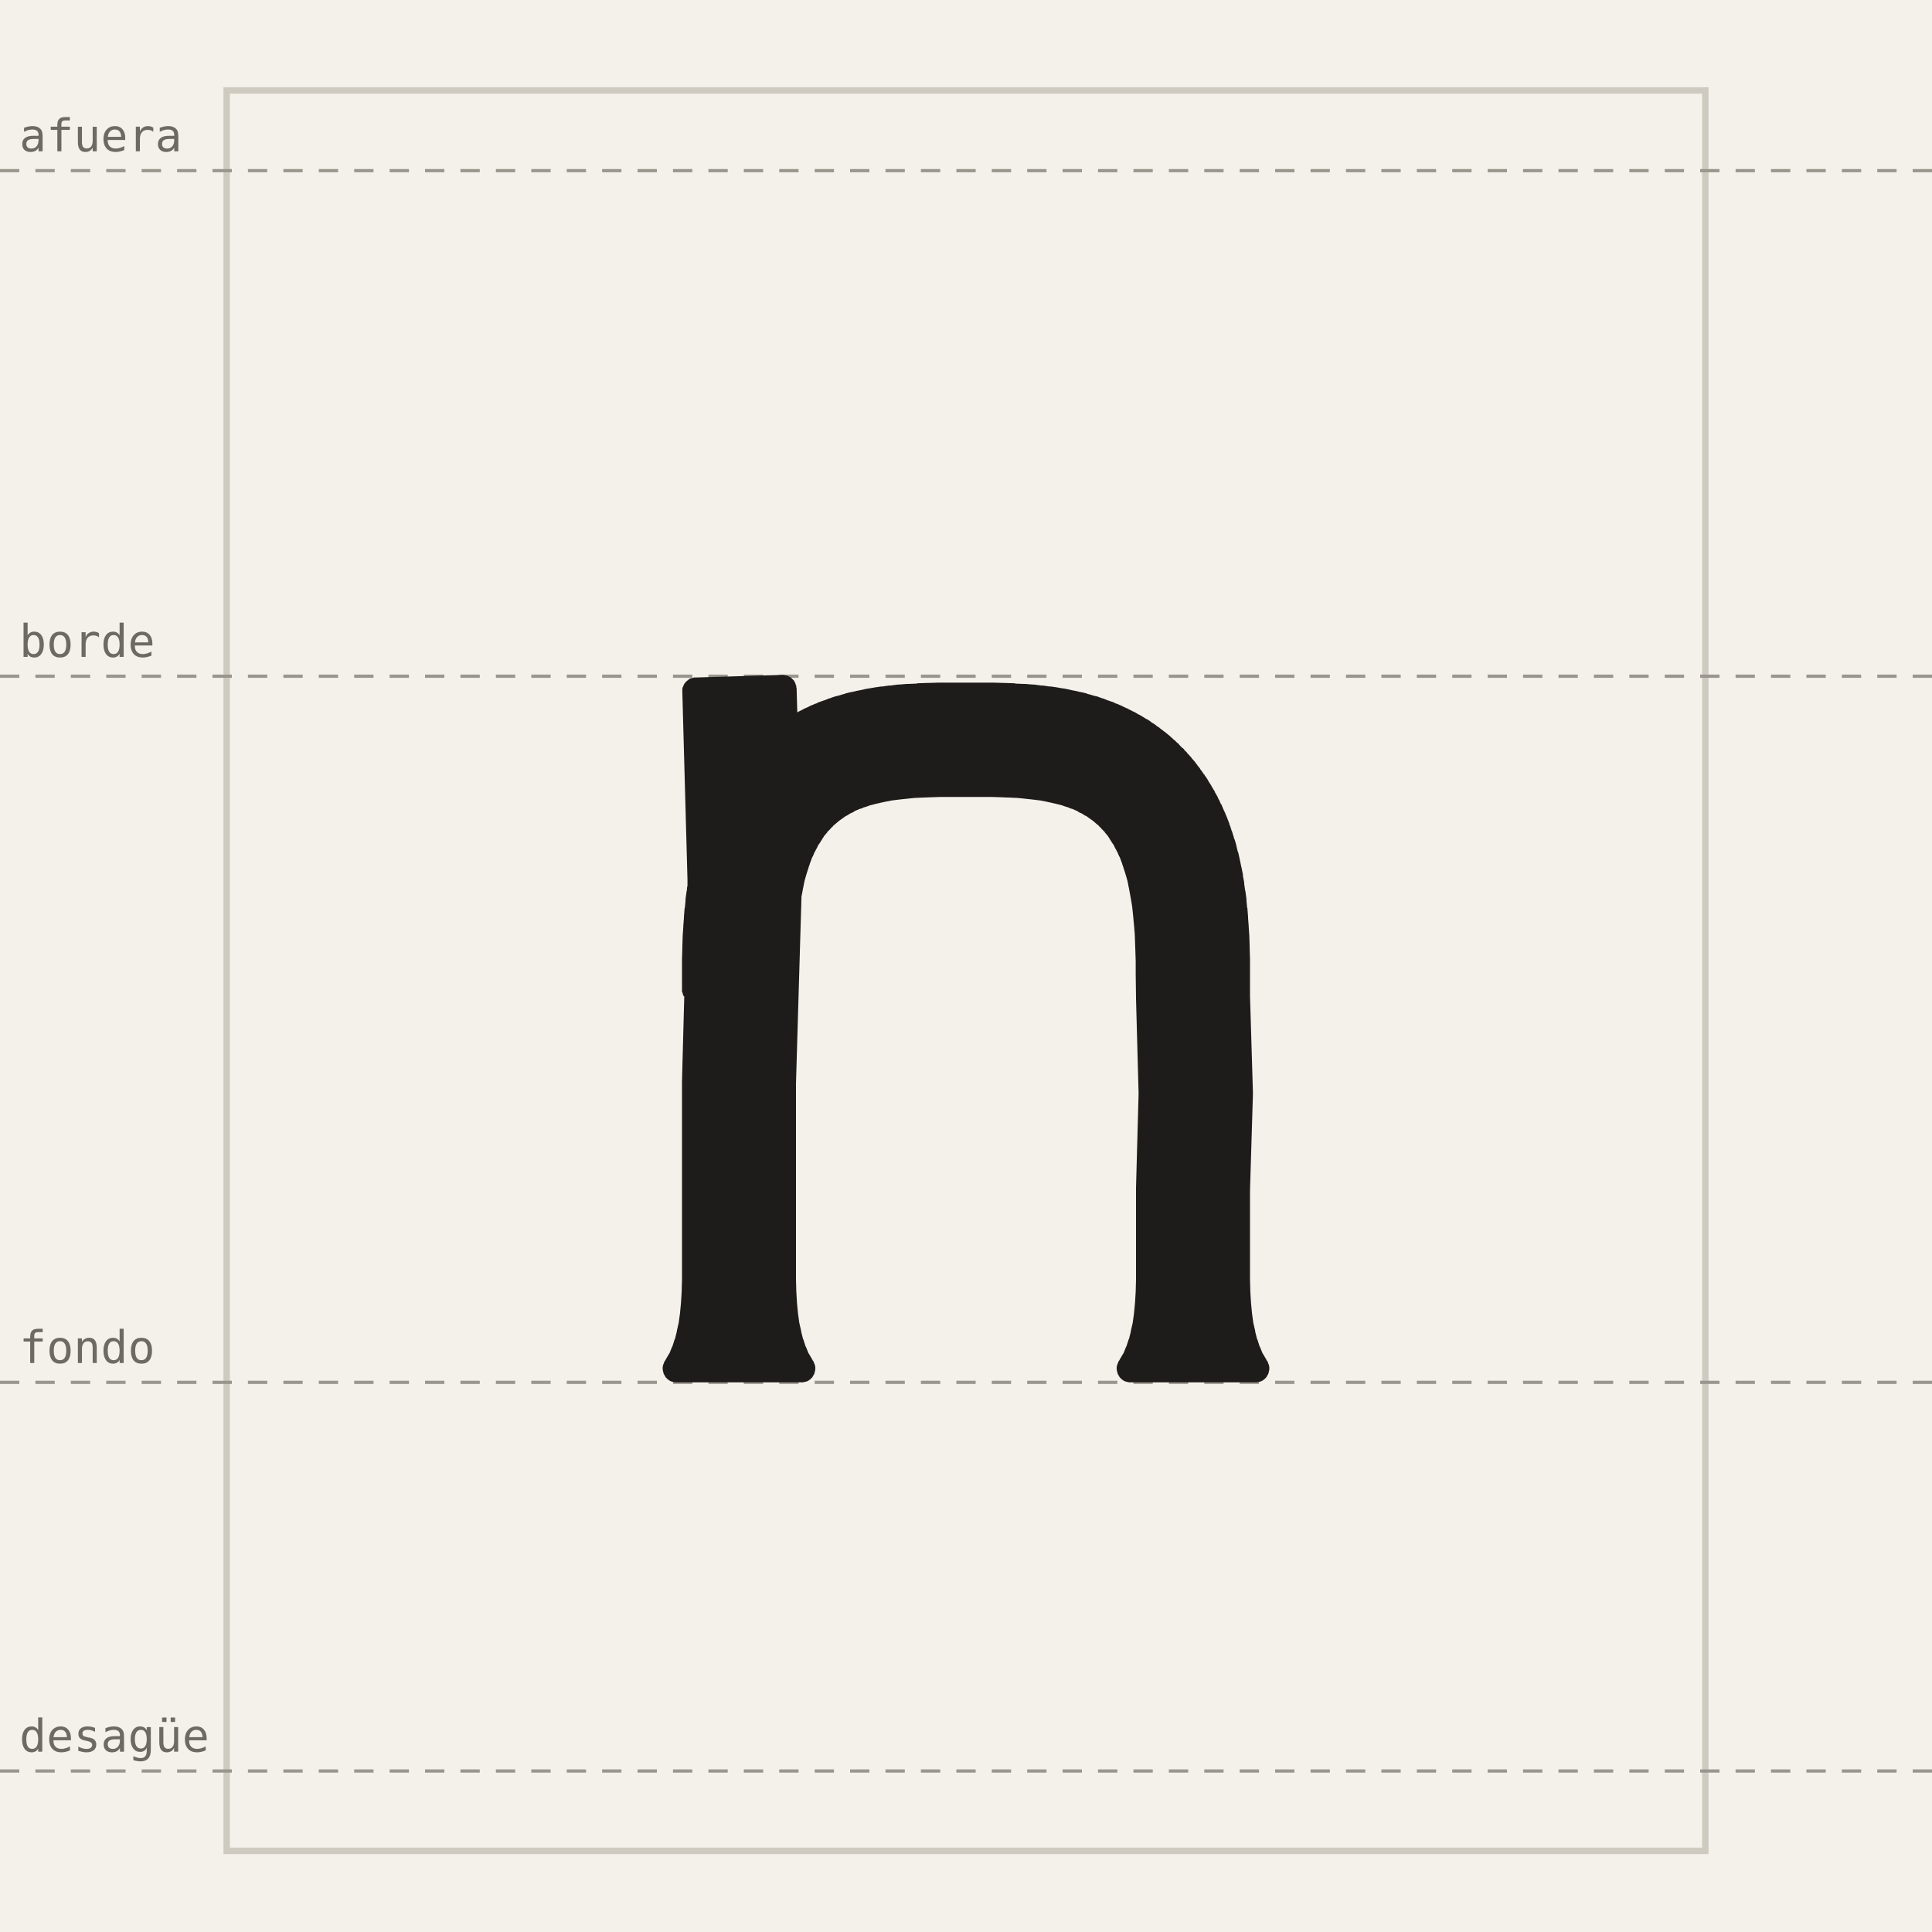
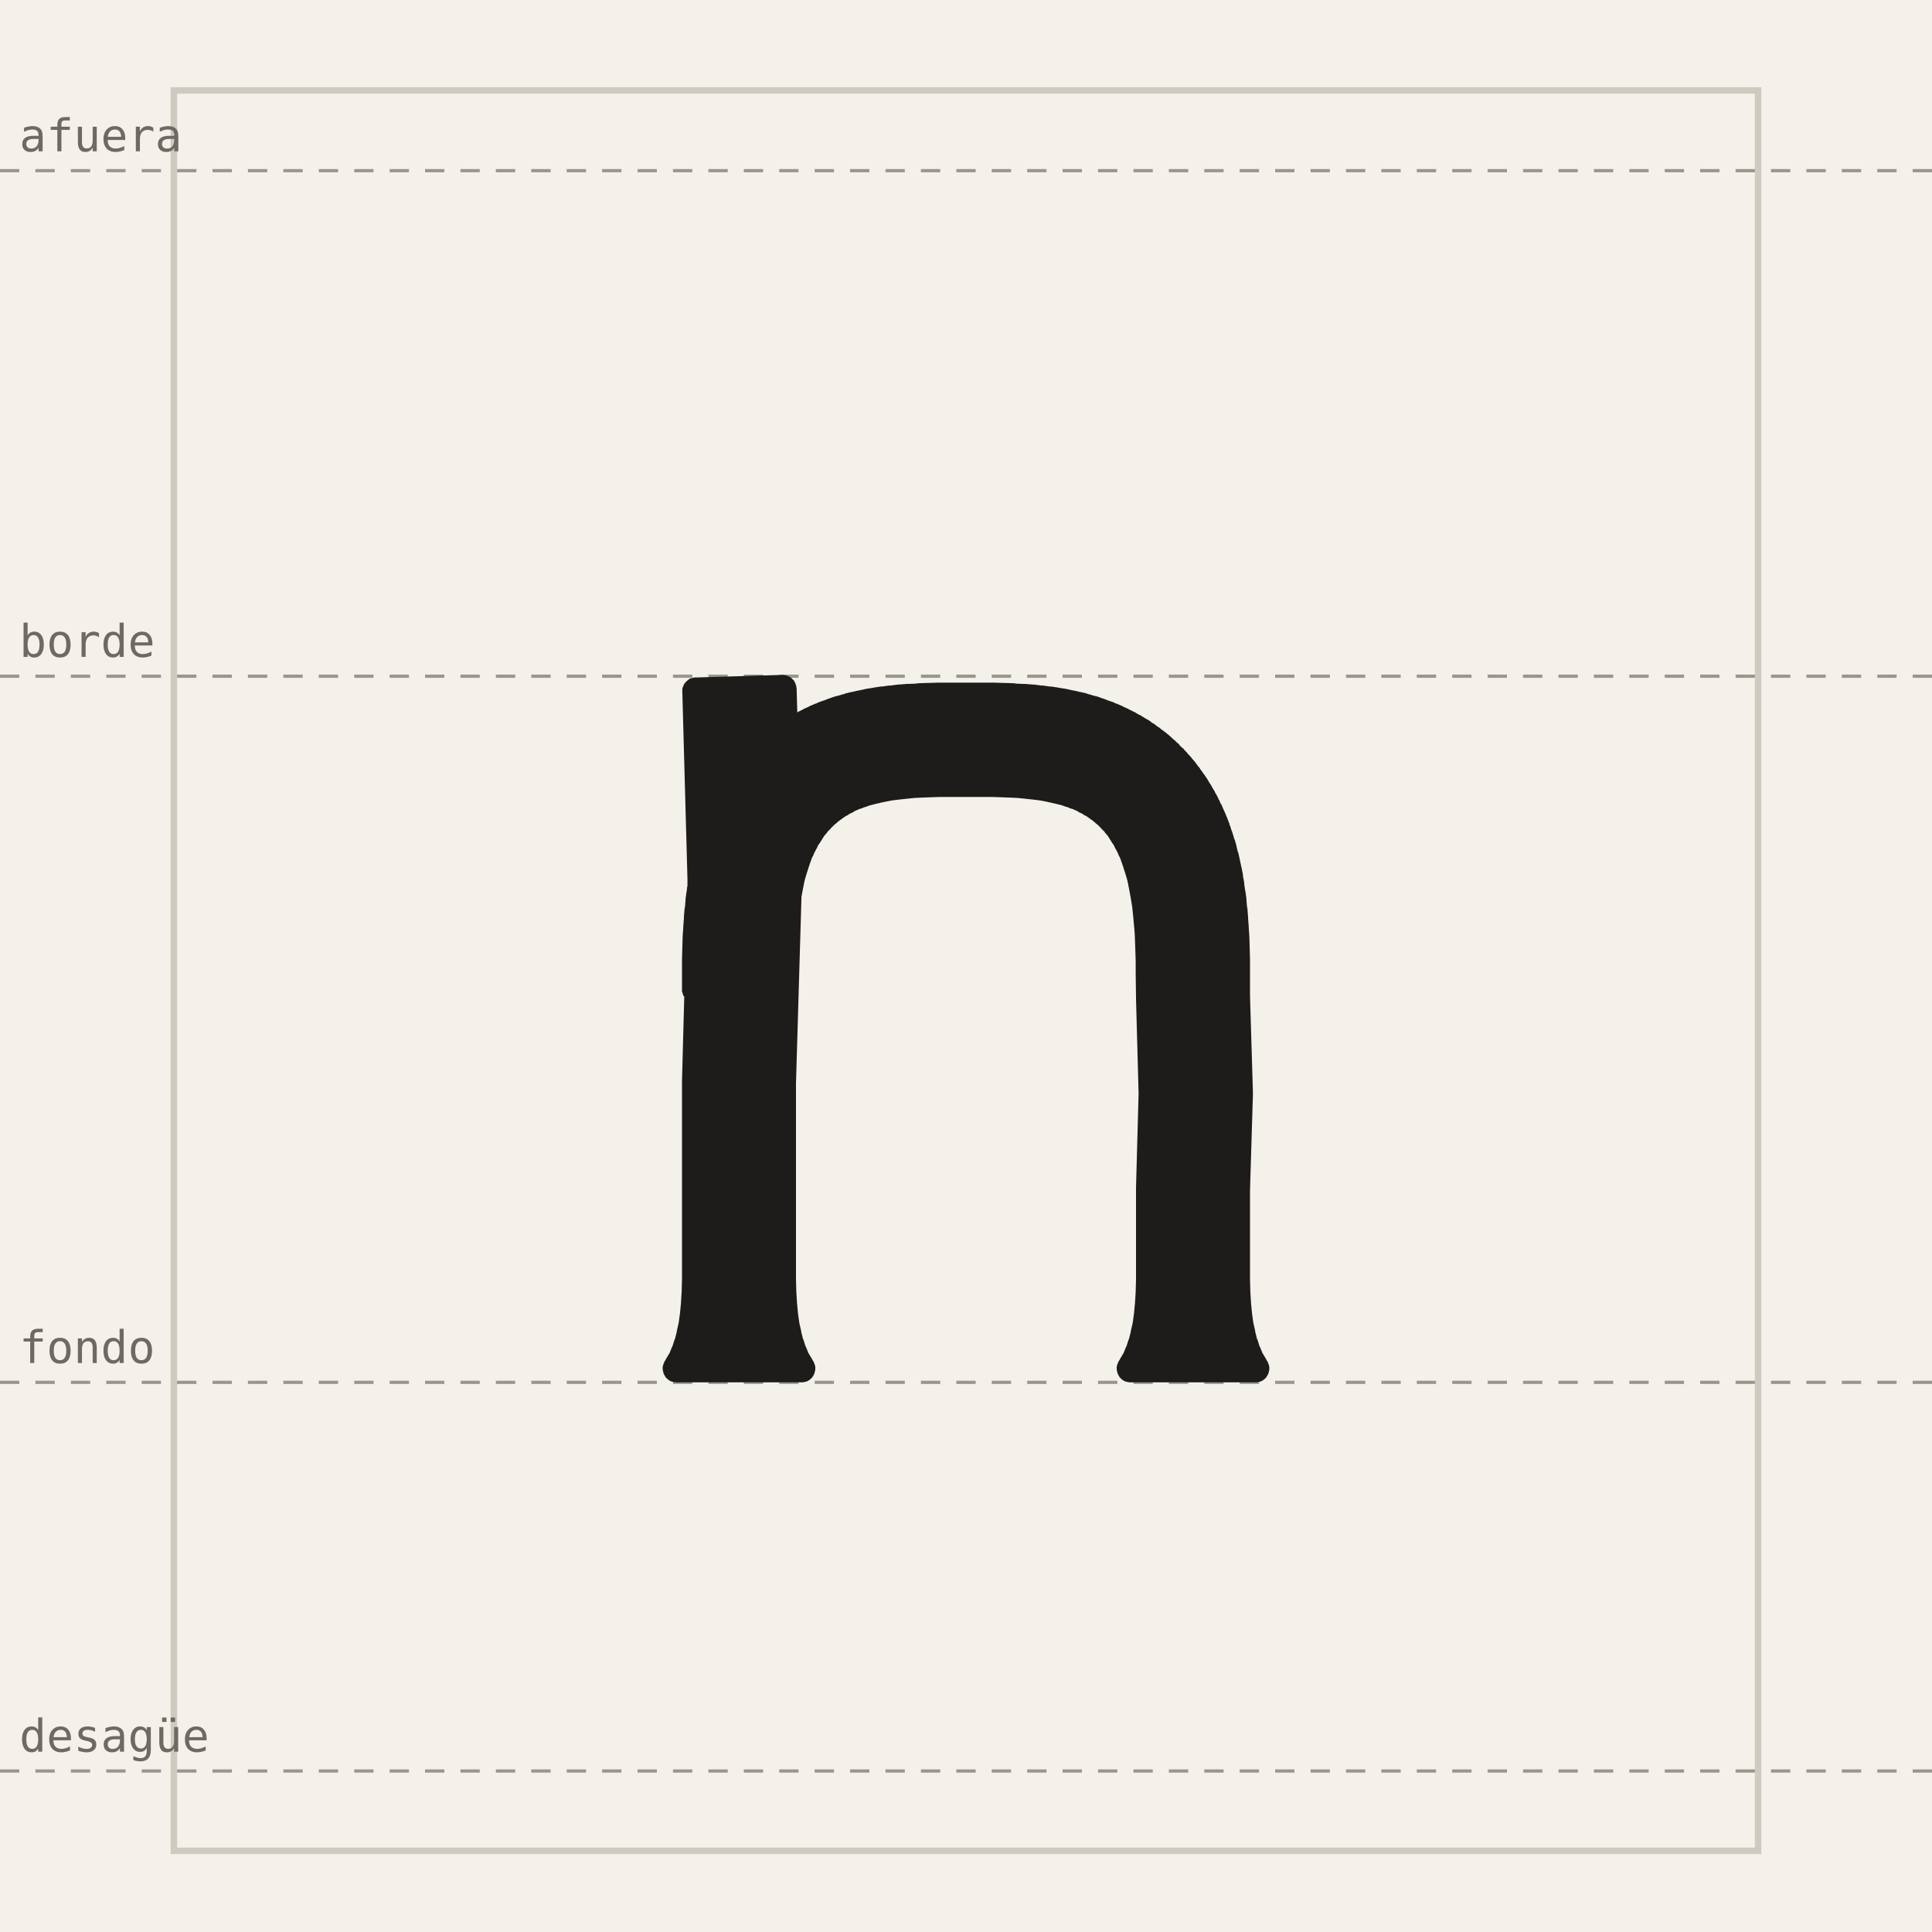
<svg xmlns="http://www.w3.org/2000/svg" viewBox="0 0 600 600" width="600" height="600">
  <rect width="600" height="600" fill="#f3f1ea" />
-   <rect x="70.4" y="28.1" width="459.2" height="546.7" fill="none" stroke="#cfcac0" stroke-width="2" />
+   <rect x="54.0" y="28.1" width="492.0" height="546.7" fill="none" stroke="#cfcac0" stroke-width="2" />
  <line x1="0" y1="53.0" x2="600" y2="53.0" stroke="#9a968d" stroke-dasharray="6 5" />
  <text x="6" y="47.0" font-family="monospace" font-size="14" fill="#6d6a63">afuera</text>
  <line x1="0" y1="210.0" x2="600" y2="210.0" stroke="#9a968d" stroke-dasharray="6 5" />
  <text x="6" y="204.0" font-family="monospace" font-size="14" fill="#6d6a63">borde</text>
  <line x1="0" y1="429.3" x2="600" y2="429.3" stroke="#9a968d" stroke-dasharray="6 5" />
  <text x="6" y="423.3" font-family="monospace" font-size="14" fill="#6d6a63">fondo</text>
  <line x1="0" y1="550.0" x2="600" y2="550.0" stroke="#9a968d" stroke-dasharray="6 5" />
  <text x="6" y="544.0" font-family="monospace" font-size="14" fill="#6d6a63">desagüe</text>
  <path d="M206.6,422.5 L206.3,422.9 L206.2,423.3 L206.0,423.7 L205.9,424.1 L205.8,424.5 L205.8,424.9 L205.8,425.3 L205.9,425.8 L206.0,426.2 L206.1,426.6 L206.3,427.0 L206.5,427.3 L206.7,427.7 L207.0,428.0 L207.3,428.3 L207.7,428.6 L208.0,428.8 L208.4,429.0 L208.8,429.1 L209.2,429.2 L209.7,429.3 L210.1,429.3 L248.9,429.3 L249.3,429.3 L249.8,429.2 L250.2,429.1 L250.6,429.0 L251.0,428.8 L251.3,428.6 L251.7,428.3 L252.0,428.0 L252.3,427.7 L252.5,427.3 L252.7,427.0 L252.9,426.6 L253.0,426.2 L253.1,425.8 L253.2,425.3 L253.2,424.9 L253.2,424.5 L253.1,424.1 L253.0,423.7 L252.8,423.3 L252.7,422.9 L252.4,422.5 L252.3,422.3 L252.2,422.1 L251.2,420.4 L251.1,420.3 L250.3,418.3 L250.2,418.2 L249.5,416.0 L249.4,415.9 L248.8,413.5 L248.8,413.3 L248.2,410.7 L248.2,410.6 L247.8,407.7 L247.8,407.6 L247.5,404.5 L247.5,404.4 L247.3,401.1 L247.3,401.0 L247.2,397.4 L247.2,397.4 L247.2,336.5 L247.2,336.5 L248.9,278.7 L248.9,278.4 L249.0,278.0 L249.0,278.0 L249.3,276.4 L249.3,276.3 L249.6,274.9 L249.6,274.8 L249.9,273.4 L249.9,273.4 L250.3,272.0 L250.3,272.0 L250.7,270.7 L250.7,270.7 L251.1,269.5 L251.1,269.4 L251.5,268.3 L251.5,268.2 L251.9,267.2 L251.9,267.1 L252.3,266.1 L252.4,266.0 L252.8,265.1 L252.8,265.0 L253.3,264.1 L253.3,264.0 L253.8,263.2 L253.8,263.1 L254.2,262.3 L254.3,262.2 L254.8,261.5 L254.8,261.4 L255.3,260.7 L255.3,260.6 L255.8,259.9 L255.8,259.8 L256.3,259.2 L256.4,259.1 L256.9,258.5 L256.9,258.4 L257.5,257.8 L257.5,257.8 L258.1,257.2 L258.1,257.1 L258.7,256.6 L258.7,256.5 L259.3,256.0 L259.3,256.0 L259.9,255.5 L260.0,255.4 L260.6,254.9 L260.6,254.9 L261.3,254.4 L261.3,254.4 L262.0,253.9 L262.0,253.9 L262.7,253.4 L262.8,253.4 L263.5,253.0 L263.6,252.9 L264.3,252.5 L264.4,252.5 L265.2,252.1 L265.2,252.0 L266.1,251.6 L266.1,251.6 L267.0,251.2 L267.1,251.2 L268.0,250.9 L268.1,250.8 L269.1,250.5 L269.1,250.5 L270.2,250.1 L270.2,250.1 L271.4,249.8 L271.4,249.8 L272.6,249.5 L272.7,249.5 L273.9,249.2 L274.0,249.2 L275.3,248.9 L275.4,248.9 L276.9,248.6 L276.9,248.6 L278.5,248.4 L278.5,248.4 L280.2,248.2 L280.3,248.2 L282.1,248.0 L282.1,248.0 L284.1,247.8 L284.2,247.8 L286.4,247.7 L286.5,247.7 L289.0,247.6 L289.0,247.6 L292.1,247.5 L292.1,247.5 L296.1,247.5 L303.8,247.5 L307.9,247.5 L307.9,247.5 L311.0,247.6 L311.0,247.6 L313.5,247.7 L313.6,247.7 L315.8,247.8 L315.9,247.8 L317.9,248.0 L317.9,248.0 L319.7,248.2 L319.8,248.2 L321.5,248.4 L321.5,248.4 L323.1,248.6 L323.1,248.6 L324.6,248.9 L324.7,248.9 L326.0,249.2 L326.1,249.2 L327.3,249.5 L327.4,249.5 L328.6,249.8 L328.6,249.8 L329.8,250.1 L329.8,250.1 L330.9,250.5 L330.9,250.5 L331.9,250.8 L332.0,250.9 L332.9,251.2 L333.0,251.2 L333.9,251.6 L333.9,251.6 L334.8,252.0 L334.8,252.1 L335.6,252.5 L335.7,252.5 L336.4,252.9 L336.5,253.0 L337.2,253.4 L337.3,253.4 L338.0,253.9 L338.0,253.9 L338.7,254.4 L338.7,254.4 L339.4,254.9 L339.4,254.9 L340.0,255.4 L340.1,255.5 L340.7,256.0 L340.7,256.0 L341.3,256.5 L341.3,256.6 L341.9,257.1 L341.9,257.2 L342.5,257.8 L342.5,257.8 L343.1,258.4 L343.1,258.5 L343.6,259.1 L343.7,259.2 L344.2,259.8 L344.2,259.9 L344.7,260.6 L344.7,260.7 L345.2,261.4 L345.2,261.5 L345.7,262.2 L345.8,262.3 L346.2,263.1 L346.2,263.2 L346.7,264.0 L346.7,264.1 L347.2,265.0 L347.2,265.1 L347.6,266.0 L347.7,266.1 L348.1,267.1 L348.1,267.2 L348.5,268.2 L348.5,268.3 L348.9,269.4 L348.9,269.5 L349.3,270.7 L349.3,270.7 L349.7,272.0 L349.7,272.0 L350.1,273.4 L350.1,273.4 L350.4,274.8 L350.4,274.9 L350.7,276.3 L350.7,276.4 L351.0,278.0 L351.0,278.0 L351.3,279.7 L351.3,279.7 L351.6,281.5 L351.6,281.5 L351.8,283.4 L351.8,283.4 L352.0,285.4 L352.0,285.5 L352.2,287.6 L352.2,287.6 L352.4,290.0 L352.4,290.0 L352.5,292.5 L352.5,292.6 L352.6,295.4 L352.6,295.4 L352.7,298.6 L352.7,298.7 L352.7,302.6 L352.8,309.6 L352.8,309.6 L352.8,310.0 L352.8,310.1 L353.6,339.5 L353.6,339.6 L352.8,368.9 L352.8,369.0 L352.8,369.4 L352.8,369.5 L352.8,397.4 L352.8,397.4 L352.7,401.0 L352.7,401.1 L352.5,404.4 L352.5,404.5 L352.2,407.6 L352.2,407.7 L351.8,410.6 L351.8,410.7 L351.2,413.3 L351.2,413.5 L350.6,415.9 L350.5,416.0 L349.8,418.2 L349.7,418.3 L348.9,420.3 L348.8,420.4 L347.8,422.1 L347.7,422.3 L347.6,422.5 L347.3,422.9 L347.2,423.3 L347.0,423.7 L346.9,424.1 L346.8,424.5 L346.8,424.9 L346.8,425.3 L346.9,425.8 L347.0,426.2 L347.1,426.6 L347.3,427.0 L347.5,427.3 L347.7,427.7 L348.0,428.0 L348.3,428.3 L348.7,428.6 L349.0,428.8 L349.4,429.0 L349.8,429.1 L350.2,429.2 L350.7,429.3 L351.1,429.3 L389.9,429.3 L390.3,429.3 L390.8,429.2 L391.2,429.1 L391.6,429.0 L392.0,428.8 L392.3,428.6 L392.7,428.3 L393.0,428.0 L393.3,427.7 L393.5,427.3 L393.7,427.0 L393.9,426.6 L394.0,426.2 L394.1,425.8 L394.2,425.3 L394.2,424.9 L394.2,424.5 L394.1,424.1 L394.0,423.7 L393.8,423.3 L393.7,422.9 L393.4,422.5 L393.3,422.3 L393.2,422.1 L392.2,420.4 L392.1,420.3 L391.3,418.3 L391.2,418.2 L390.5,416.0 L390.4,415.9 L389.8,413.5 L389.8,413.3 L389.2,410.7 L389.2,410.6 L388.8,407.7 L388.8,407.6 L388.5,404.5 L388.5,404.4 L388.3,401.1 L388.3,401.0 L388.2,397.4 L388.2,397.4 L388.2,369.7 L388.2,369.7 L389.1,340.1 L389.1,339.9 L389.1,339.1 L389.1,339.0 L388.2,309.3 L388.2,309.3 L388.2,302.5 L388.2,302.4 L388.2,302.3 L388.2,302.3 L388.2,298.1 L388.2,298.1 L388.2,297.9 L388.2,297.9 L388.1,294.5 L388.1,294.4 L388.1,294.2 L388.1,294.2 L388.0,291.1 L388.0,291.1 L388.0,290.9 L388.0,290.8 L387.8,288.0 L387.8,288.0 L387.8,287.7 L387.8,287.7 L387.6,285.1 L387.6,285.0 L387.6,284.8 L387.6,284.7 L387.4,282.3 L387.4,282.2 L387.4,282.0 L387.3,281.9 L387.1,279.6 L387.1,279.5 L387.1,279.3 L387.1,279.2 L386.8,277.0 L386.8,276.9 L386.7,276.6 L386.7,276.6 L386.4,274.5 L386.4,274.4 L386.4,274.1 L386.4,274.1 L386.0,272.0 L386.0,272.0 L386.0,271.6 L386.0,271.6 L385.6,269.6 L385.6,269.6 L385.5,269.2 L385.5,269.2 L385.1,267.3 L385.1,267.3 L385.0,266.9 L385.0,266.8 L384.6,265.0 L384.6,265.0 L384.5,264.6 L384.4,264.5 L384.0,262.8 L384.0,262.7 L383.9,262.4 L383.9,262.3 L383.4,260.6 L383.3,260.6 L383.2,260.2 L383.2,260.1 L382.7,258.5 L382.7,258.4 L382.5,258.0 L382.5,258.0 L382.0,256.4 L381.9,256.3 L381.8,255.9 L381.8,255.8 L381.2,254.3 L381.2,254.2 L381.0,253.8 L381.0,253.8 L380.4,252.3 L380.3,252.2 L380.2,251.8 L380.1,251.7 L379.5,250.3 L379.5,250.2 L379.3,249.8 L379.2,249.8 L378.6,248.4 L378.5,248.3 L378.3,247.9 L378.3,247.8 L377.6,246.5 L377.5,246.4 L377.3,246.0 L377.3,245.9 L376.5,244.6 L376.5,244.5 L376.2,244.1 L376.2,244.0 L375.4,242.8 L375.4,242.7 L375.1,242.3 L375.1,242.2 L374.3,241.0 L374.2,240.9 L374.0,240.5 L373.9,240.5 L373.1,239.3 L373.0,239.2 L372.7,238.8 L372.7,238.7 L371.8,237.6 L371.8,237.5 L371.4,237.1 L371.4,237.0 L370.5,235.9 L370.5,235.9 L370.1,235.5 L370.1,235.4 L369.1,234.3 L369.1,234.3 L368.7,233.9 L368.7,233.8 L367.7,232.8 L367.7,232.7 L367.3,232.3 L367.2,232.3 L366.2,231.3 L366.2,231.2 L365.8,230.8 L365.7,230.8 L364.7,229.8 L364.6,229.8 L364.2,229.4 L364.2,229.4 L363.1,228.4 L363.1,228.4 L362.6,228.0 L362.6,228.0 L361.5,227.1 L361.4,227.1 L361.0,226.7 L360.9,226.7 L359.8,225.8 L359.7,225.8 L359.3,225.5 L359.2,225.4 L358.1,224.6 L358.0,224.6 L357.5,224.3 L357.5,224.2 L356.3,223.4 L356.2,223.4 L355.7,223.1 L355.7,223.1 L354.4,222.3 L354.4,222.3 L353.9,222.0 L353.8,222.0 L352.6,221.3 L352.5,221.2 L352.0,221.0 L352.0,221.0 L350.6,220.3 L350.6,220.3 L350.1,220.0 L350.0,220.0 L348.7,219.4 L348.6,219.3 L348.1,219.1 L348.1,219.1 L346.7,218.5 L346.6,218.5 L346.1,218.3 L346.1,218.2 L344.6,217.7 L344.6,217.7 L344.1,217.5 L344.0,217.5 L342.5,216.9 L342.5,216.9 L342.0,216.8 L341.9,216.7 L340.4,216.2 L340.3,216.2 L339.9,216.1 L339.8,216.1 L338.2,215.6 L338.1,215.6 L337.7,215.5 L337.6,215.4 L336.0,215.0 L335.9,215.0 L335.5,214.9 L335.4,214.9 L333.7,214.5 L333.6,214.5 L333.2,214.4 L333.1,214.4 L331.3,214.0 L331.3,214.0 L330.9,213.9 L330.8,213.9 L328.9,213.6 L328.9,213.6 L328.5,213.5 L328.4,213.5 L326.4,213.2 L326.4,213.2 L326.0,213.2 L326.0,213.2 L323.9,212.9 L323.8,212.9 L323.5,212.9 L323.4,212.9 L321.2,212.6 L321.1,212.6 L320.8,212.6 L320.8,212.6 L318.4,212.4 L318.3,212.4 L318.0,212.4 L318.0,212.4 L315.4,212.3 L315.4,212.3 L315.1,212.2 L315.1,212.2 L312.2,212.1 L312.2,212.1 L311.9,212.1 L311.9,212.1 L308.6,212.0 L308.6,212.0 L308.4,212.0 L308.3,212.0 L304.1,212.0 L304.1,212.0 L303.9,212.0 L303.9,212.0 L296.1,212.0 L296.1,212.0 L295.9,212.0 L295.9,212.0 L291.7,212.0 L291.6,212.0 L291.4,212.0 L291.4,212.0 L288.1,212.1 L288.1,212.1 L287.8,212.1 L287.8,212.1 L284.9,212.2 L284.9,212.2 L284.6,212.3 L284.6,212.3 L282.0,212.4 L282.0,212.4 L281.7,212.4 L281.6,212.4 L279.2,212.6 L279.2,212.6 L278.9,212.6 L278.8,212.6 L276.6,212.9 L276.5,212.9 L276.2,212.9 L276.1,212.9 L274.0,213.2 L274.0,213.2 L273.6,213.2 L273.6,213.2 L271.6,213.5 L271.5,213.5 L271.1,213.6 L271.1,213.6 L269.2,213.9 L269.1,213.9 L268.7,214.0 L268.7,214.0 L266.9,214.4 L266.8,214.4 L266.4,214.5 L266.3,214.5 L264.6,214.9 L264.5,214.9 L264.1,215.0 L264.0,215.0 L262.4,215.4 L262.3,215.5 L261.9,215.6 L261.8,215.6 L260.2,216.1 L260.1,216.1 L259.7,216.2 L259.6,216.2 L258.1,216.7 L258.0,216.8 L257.5,216.9 L257.5,216.9 L256.0,217.5 L255.9,217.5 L255.4,217.7 L255.4,217.7 L253.9,218.2 L253.9,218.3 L253.4,218.5 L253.3,218.5 L251.9,219.1 L251.9,219.1 L251.4,219.3 L251.3,219.4 L250.0,220.0 L249.9,220.0 L249.4,220.3 L249.4,220.3 L248.0,221.0 L248.0,221.0 L247.7,221.2 L247.6,221.2 L247.6,221.1 L247.4,213.8 L247.3,213.4 L247.3,213.0 L247.1,212.6 L247.0,212.2 L246.8,211.8 L246.6,211.4 L246.3,211.1 L246.0,210.8 L245.7,210.5 L245.4,210.3 L245.0,210.1 L244.6,209.9 L244.2,209.8 L243.8,209.7 L243.4,209.6 L242.9,209.6 L216.1,210.4 L215.6,210.4 L215.2,210.5 L214.8,210.6 L214.4,210.7 L214.0,210.9 L213.7,211.2 L213.4,211.4 L213.1,211.7 L212.8,212.0 L212.5,212.4 L212.3,212.8 L212.2,213.1 L212.0,213.5 L211.9,214.0 L211.9,214.4 L211.9,214.8 L213.5,273.1 L213.5,273.2 L213.5,275.2 L213.4,275.4 L213.3,276.6 L213.3,276.6 L213.2,276.9 L213.2,277.0 L212.9,279.2 L212.9,279.3 L212.9,279.5 L212.9,279.6 L212.7,281.9 L212.6,282.0 L212.6,282.2 L212.6,282.3 L212.4,284.7 L212.4,284.8 L212.4,285.0 L212.4,285.1 L212.2,287.7 L212.2,287.7 L212.2,288.0 L212.2,288.0 L212.0,290.8 L212.0,290.9 L212.0,291.1 L212.0,291.1 L211.9,294.2 L211.9,294.2 L211.9,294.4 L211.9,294.5 L211.8,297.9 L211.8,297.9 L211.8,298.1 L211.8,298.1 L211.8,302.3 L211.8,302.3 L211.8,302.4 L211.8,302.5 L211.8,307.1 L211.8,307.6 L211.8,308.0 L212.0,308.4 L212.1,308.9 L212.3,309.3 L212.4,309.4 L212.5,309.5 L212.5,309.6 L211.8,335.7 L211.8,335.8 L211.8,336.2 L211.8,336.3 L211.8,397.4 L211.8,397.4 L211.7,401.0 L211.7,401.1 L211.5,404.4 L211.5,404.5 L211.2,407.6 L211.2,407.7 L210.8,410.6 L210.8,410.7 L210.2,413.3 L210.2,413.5 L209.6,415.9 L209.5,416.0 L208.8,418.2 L208.7,418.3 L207.9,420.3 L207.8,420.4 L206.8,422.1 L206.7,422.3 Z " fill="#1d1c1a" fill-rule="evenodd" />
</svg>
